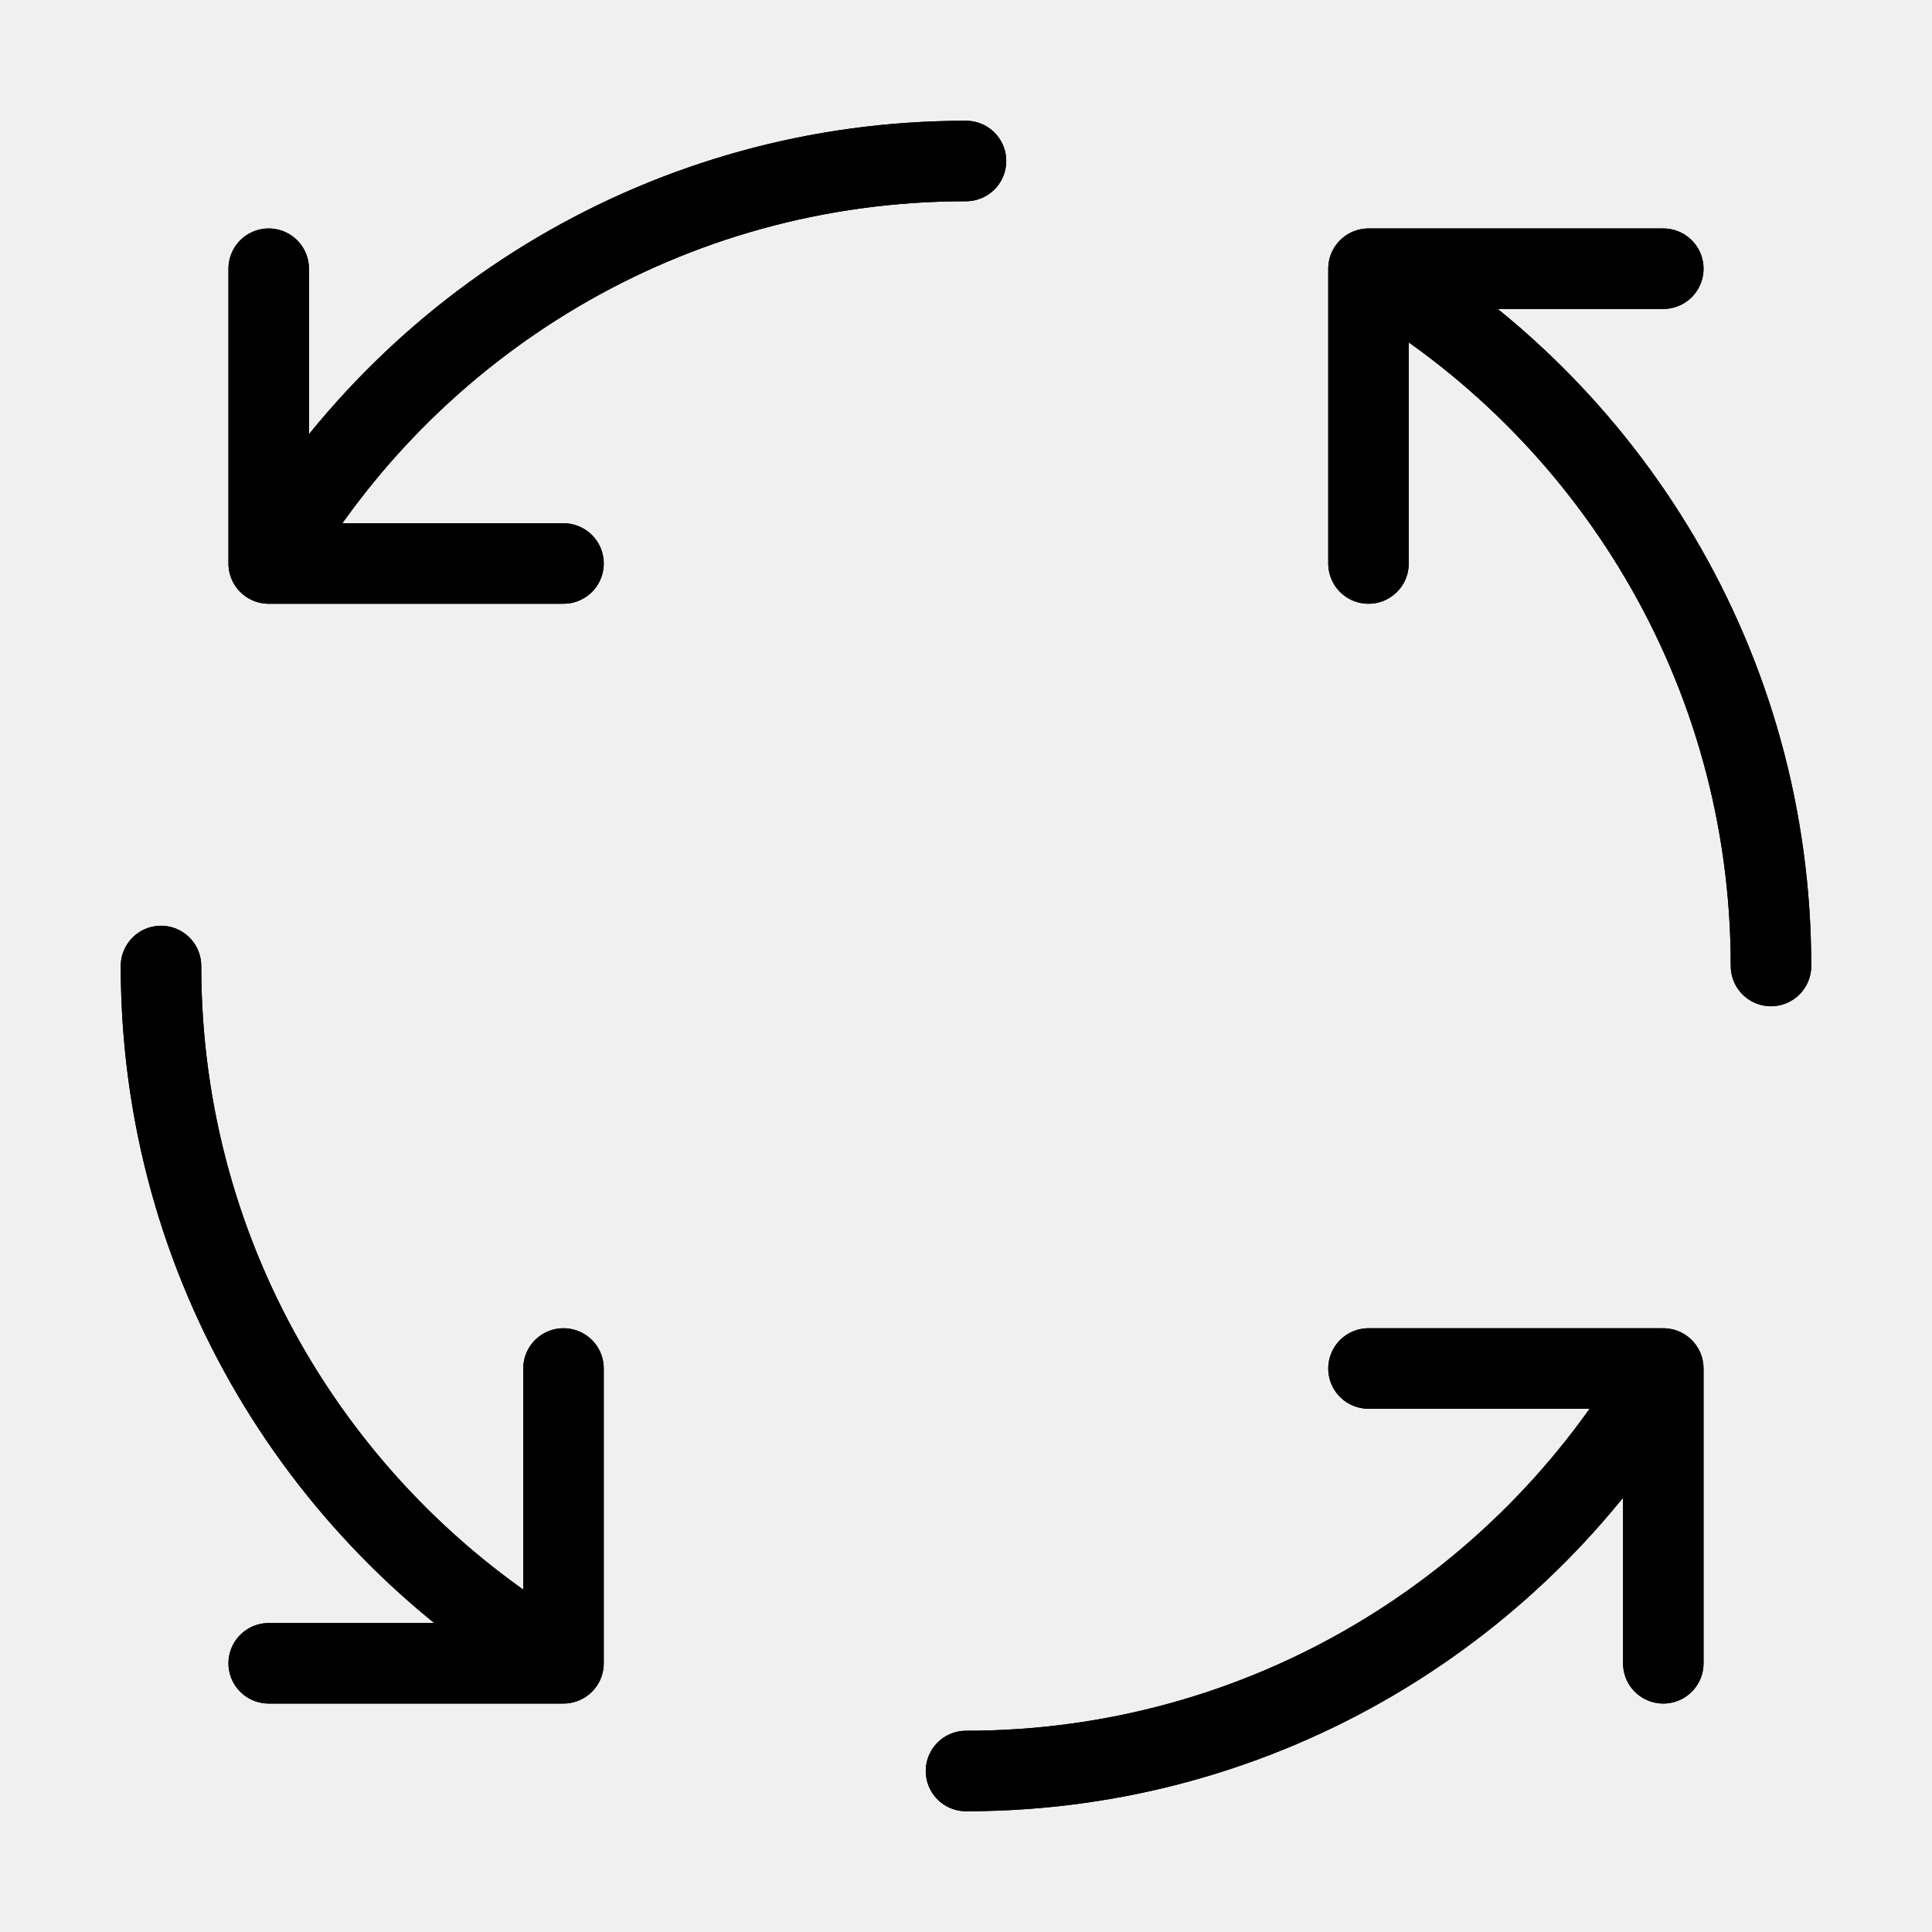
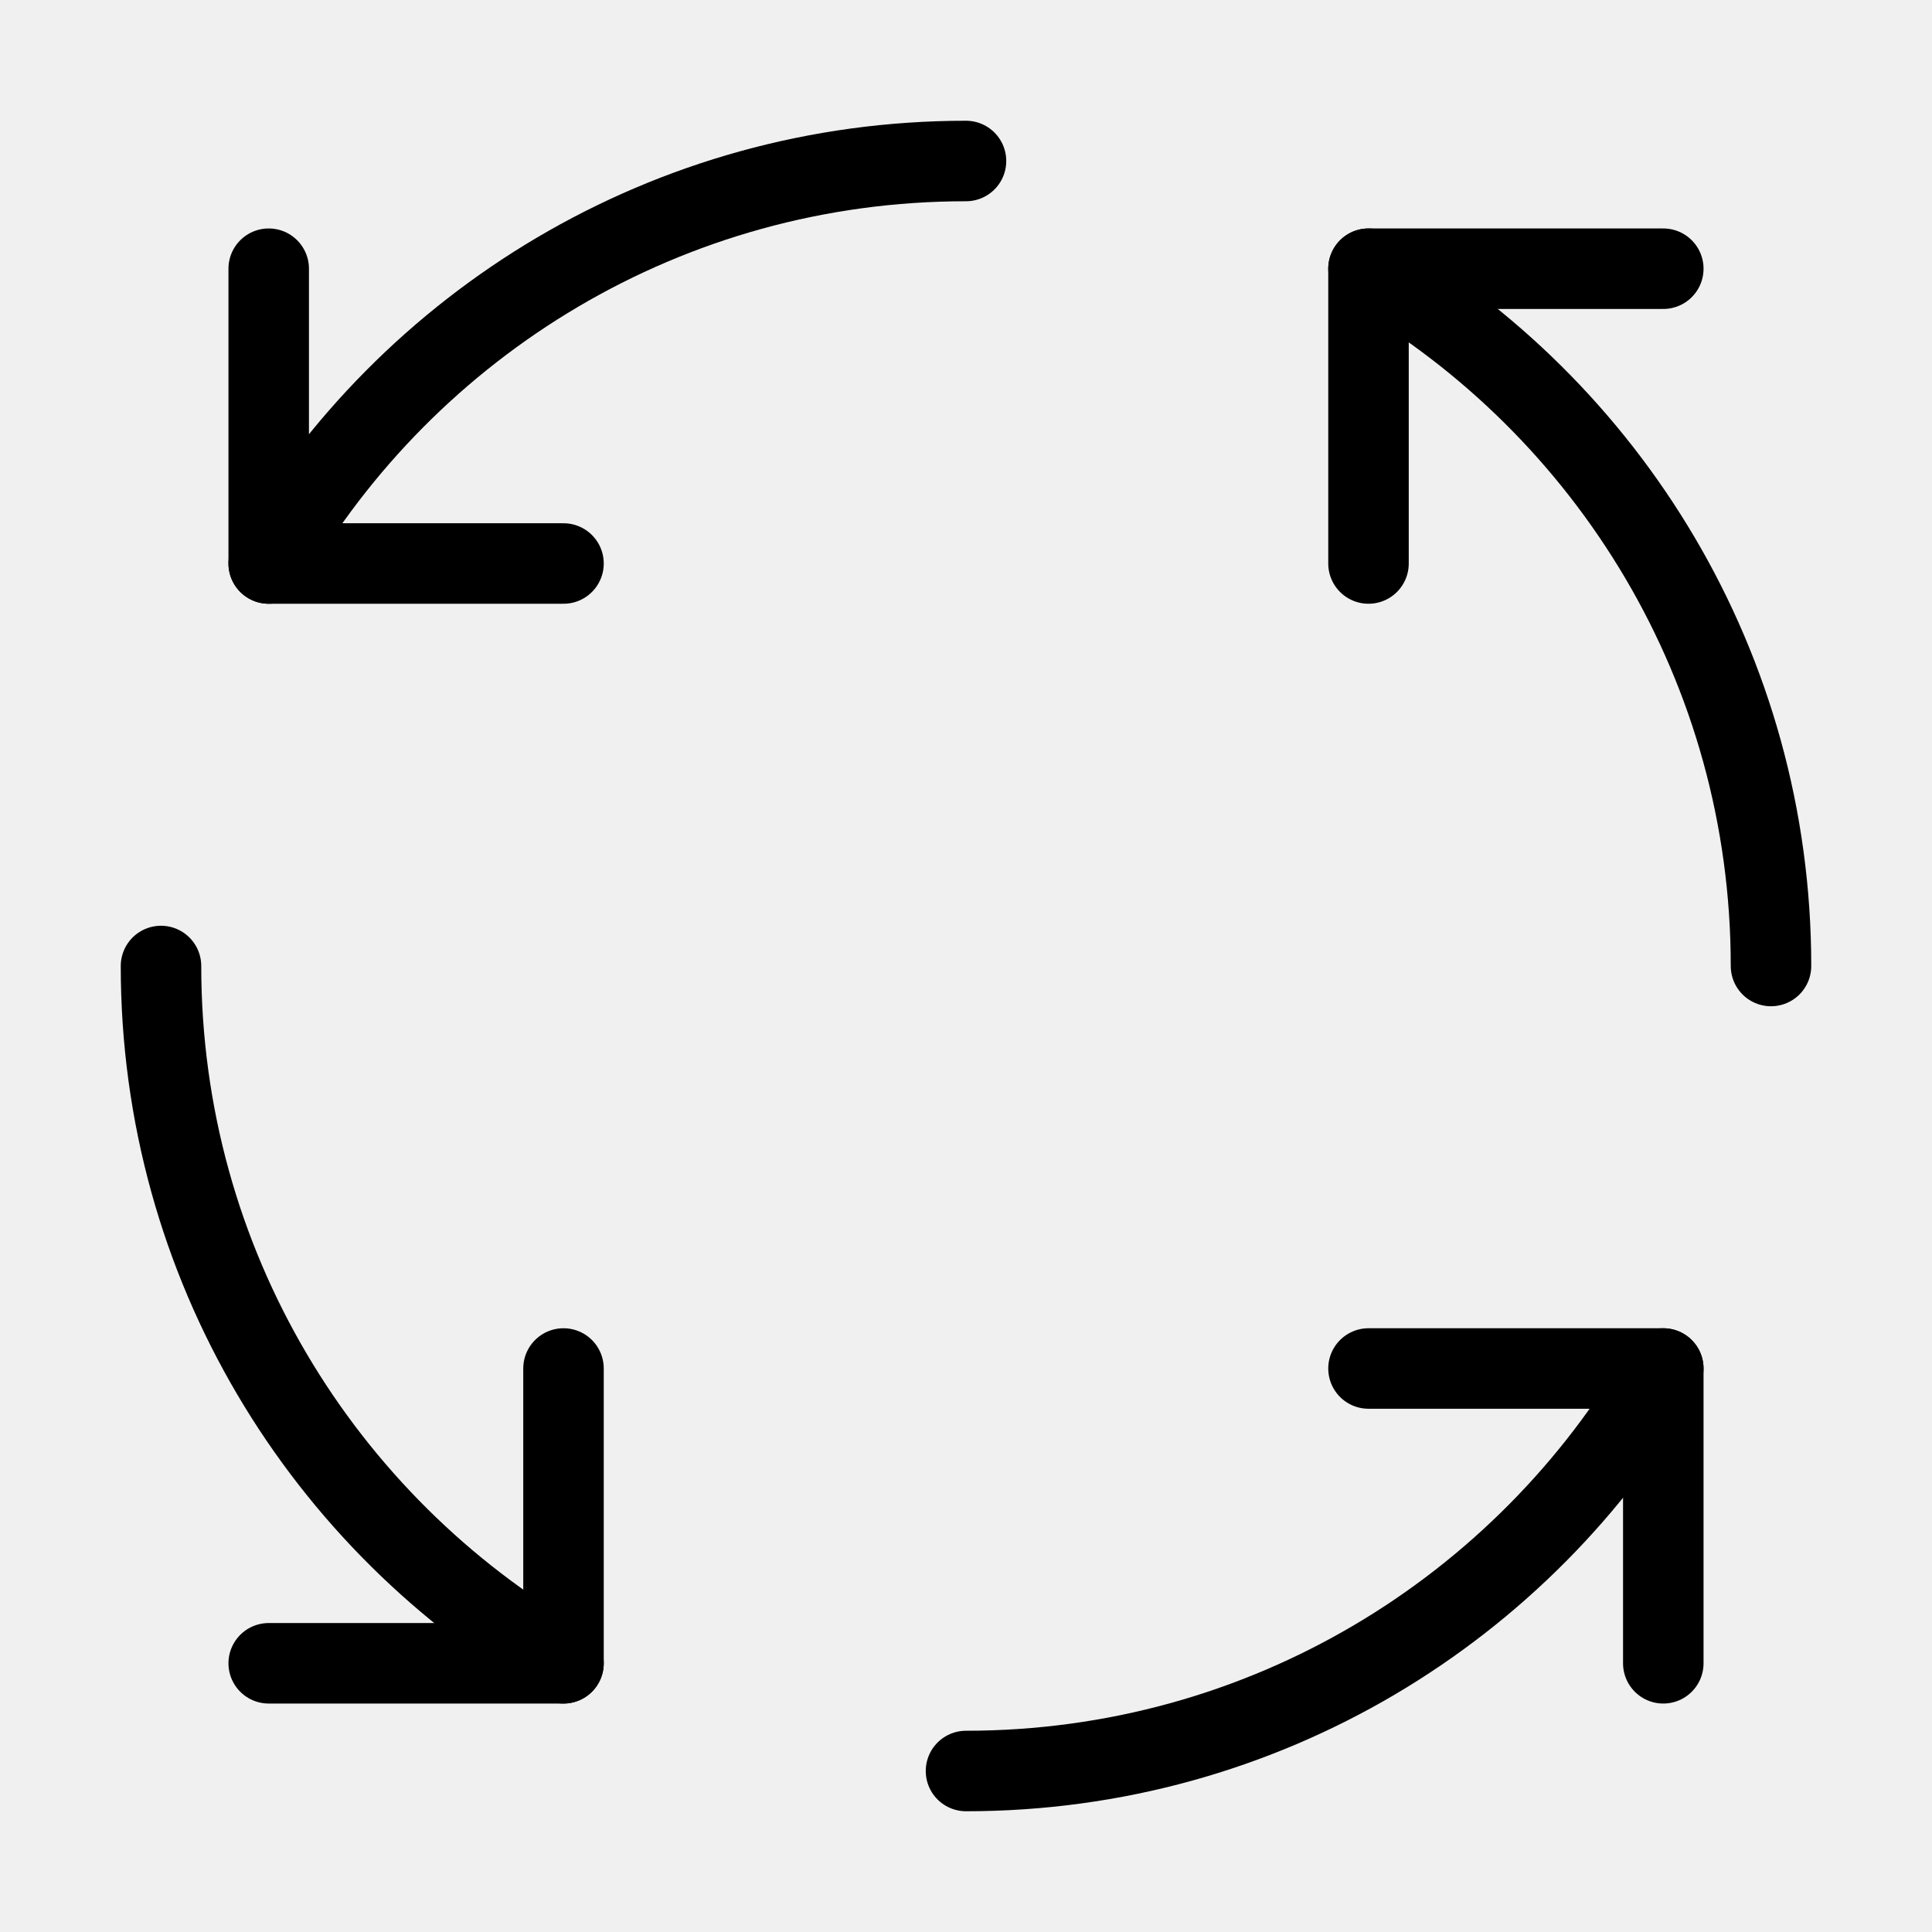
<svg xmlns="http://www.w3.org/2000/svg" viewBox="0 0 48 48" fill="none">
-   <rect width="48" height="48" fill="white" fill-opacity="0.01" />
-   <path d="M34 6.676C39.978 10.134 44 16.597 44 24M34 6.676V14M34 6.676H41.324M41.324 34C37.866 39.978 31.403 44 24 44M41.324 34H34M41.324 34V41.324M14 41.324C8.022 37.866 4 31.403 4 24M14 41.324V34M14 41.324H6.676M6.676 14C10.134 8.022 16.597 4 24 4M6.676 14H14M6.676 14V6.676" stroke="currentColor" stroke-width="2" stroke-linecap="round" stroke-linejoin="round" />
-   <path d="M41.324 34C37.866 39.978 31.403 44 24 44M41.324 34H34M41.324 34V41.324" stroke="currentColor" stroke-width="2" stroke-linecap="round" stroke-linejoin="round" />
-   <path d="M14 41.324C8.022 37.866 4 31.403 4 24M14 41.324V34M14 41.324H6.676" stroke="currentColor" stroke-width="2" stroke-linecap="round" stroke-linejoin="round" />
-   <path d="M6.676 14C10.134 8.022 16.597 4 24 4M6.676 14H14M6.676 14V6.676" stroke="currentColor" stroke-width="2" stroke-linecap="round" stroke-linejoin="round" />
-   <path d="M34 6.676C39.978 10.134 44 16.597 44 24M34 6.676V14M34 6.676H41.324" stroke="currentColor" stroke-width="2" stroke-linecap="round" stroke-linejoin="round" />
+   <path d="M14 14H6.676V6.676" stroke="currentColor" stroke-width="2" stroke-linecap="round" stroke-linejoin="round" />
+   <path d="M34 34H41.324V41.324" stroke="currentColor" stroke-width="2" stroke-linecap="round" stroke-linejoin="round" />
+   <path d="M41.324 34C37.866 39.978 31.403 44 24 44" stroke="currentColor" stroke-width="2" stroke-linecap="round" stroke-linejoin="round" />
+   <path d="M14 34V41.324H6.676" stroke="currentColor" stroke-width="2" stroke-linecap="round" stroke-linejoin="round" />
+   <path d="M14 41.324C8.022 37.866 4 31.403 4 24" stroke="currentColor" stroke-width="2" stroke-linecap="round" stroke-linejoin="round" />
+   <path d="M6.676 14C10.134 8.022 16.597 4 24 4" stroke="currentColor" stroke-width="2" stroke-linecap="round" stroke-linejoin="round" />
+   <path d="M34 14V6.676H41.324" stroke="currentColor" stroke-width="2" stroke-linecap="round" stroke-linejoin="round" />
+   <path d="M34 6.676C39.978 10.134 44 16.597 44 24" stroke="currentColor" stroke-width="2" stroke-linecap="round" stroke-linejoin="round" />
</svg>
